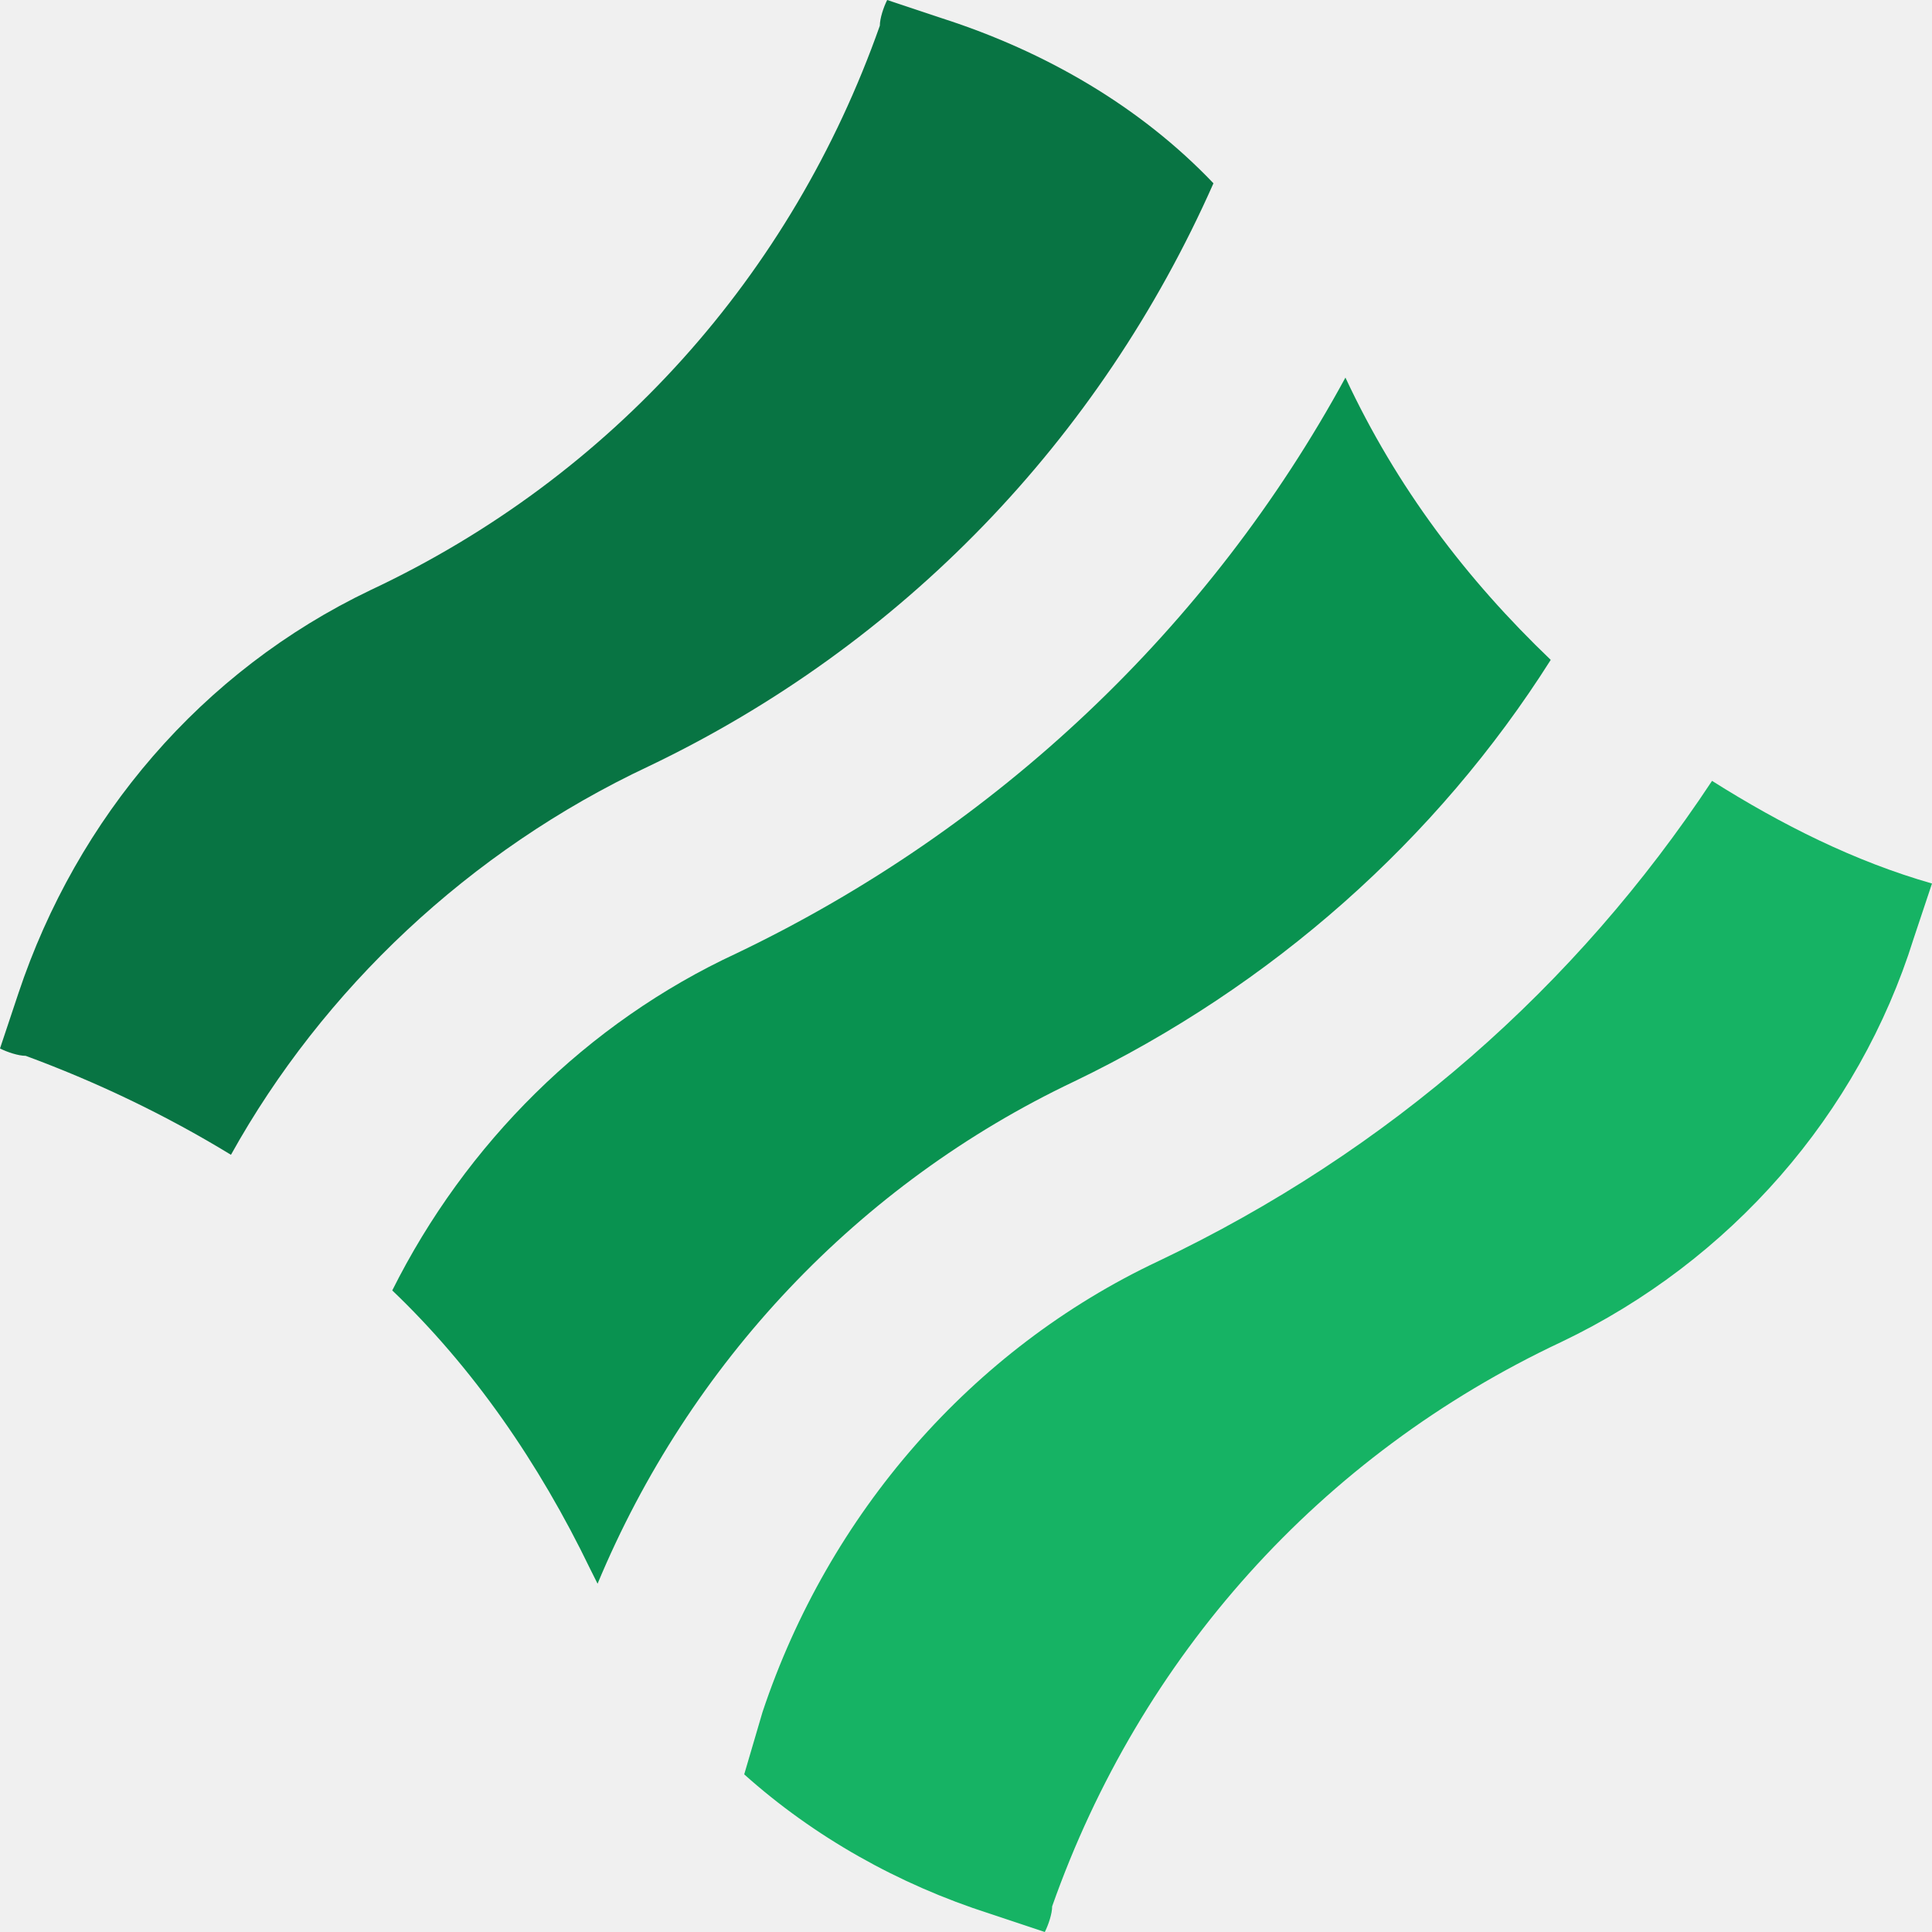
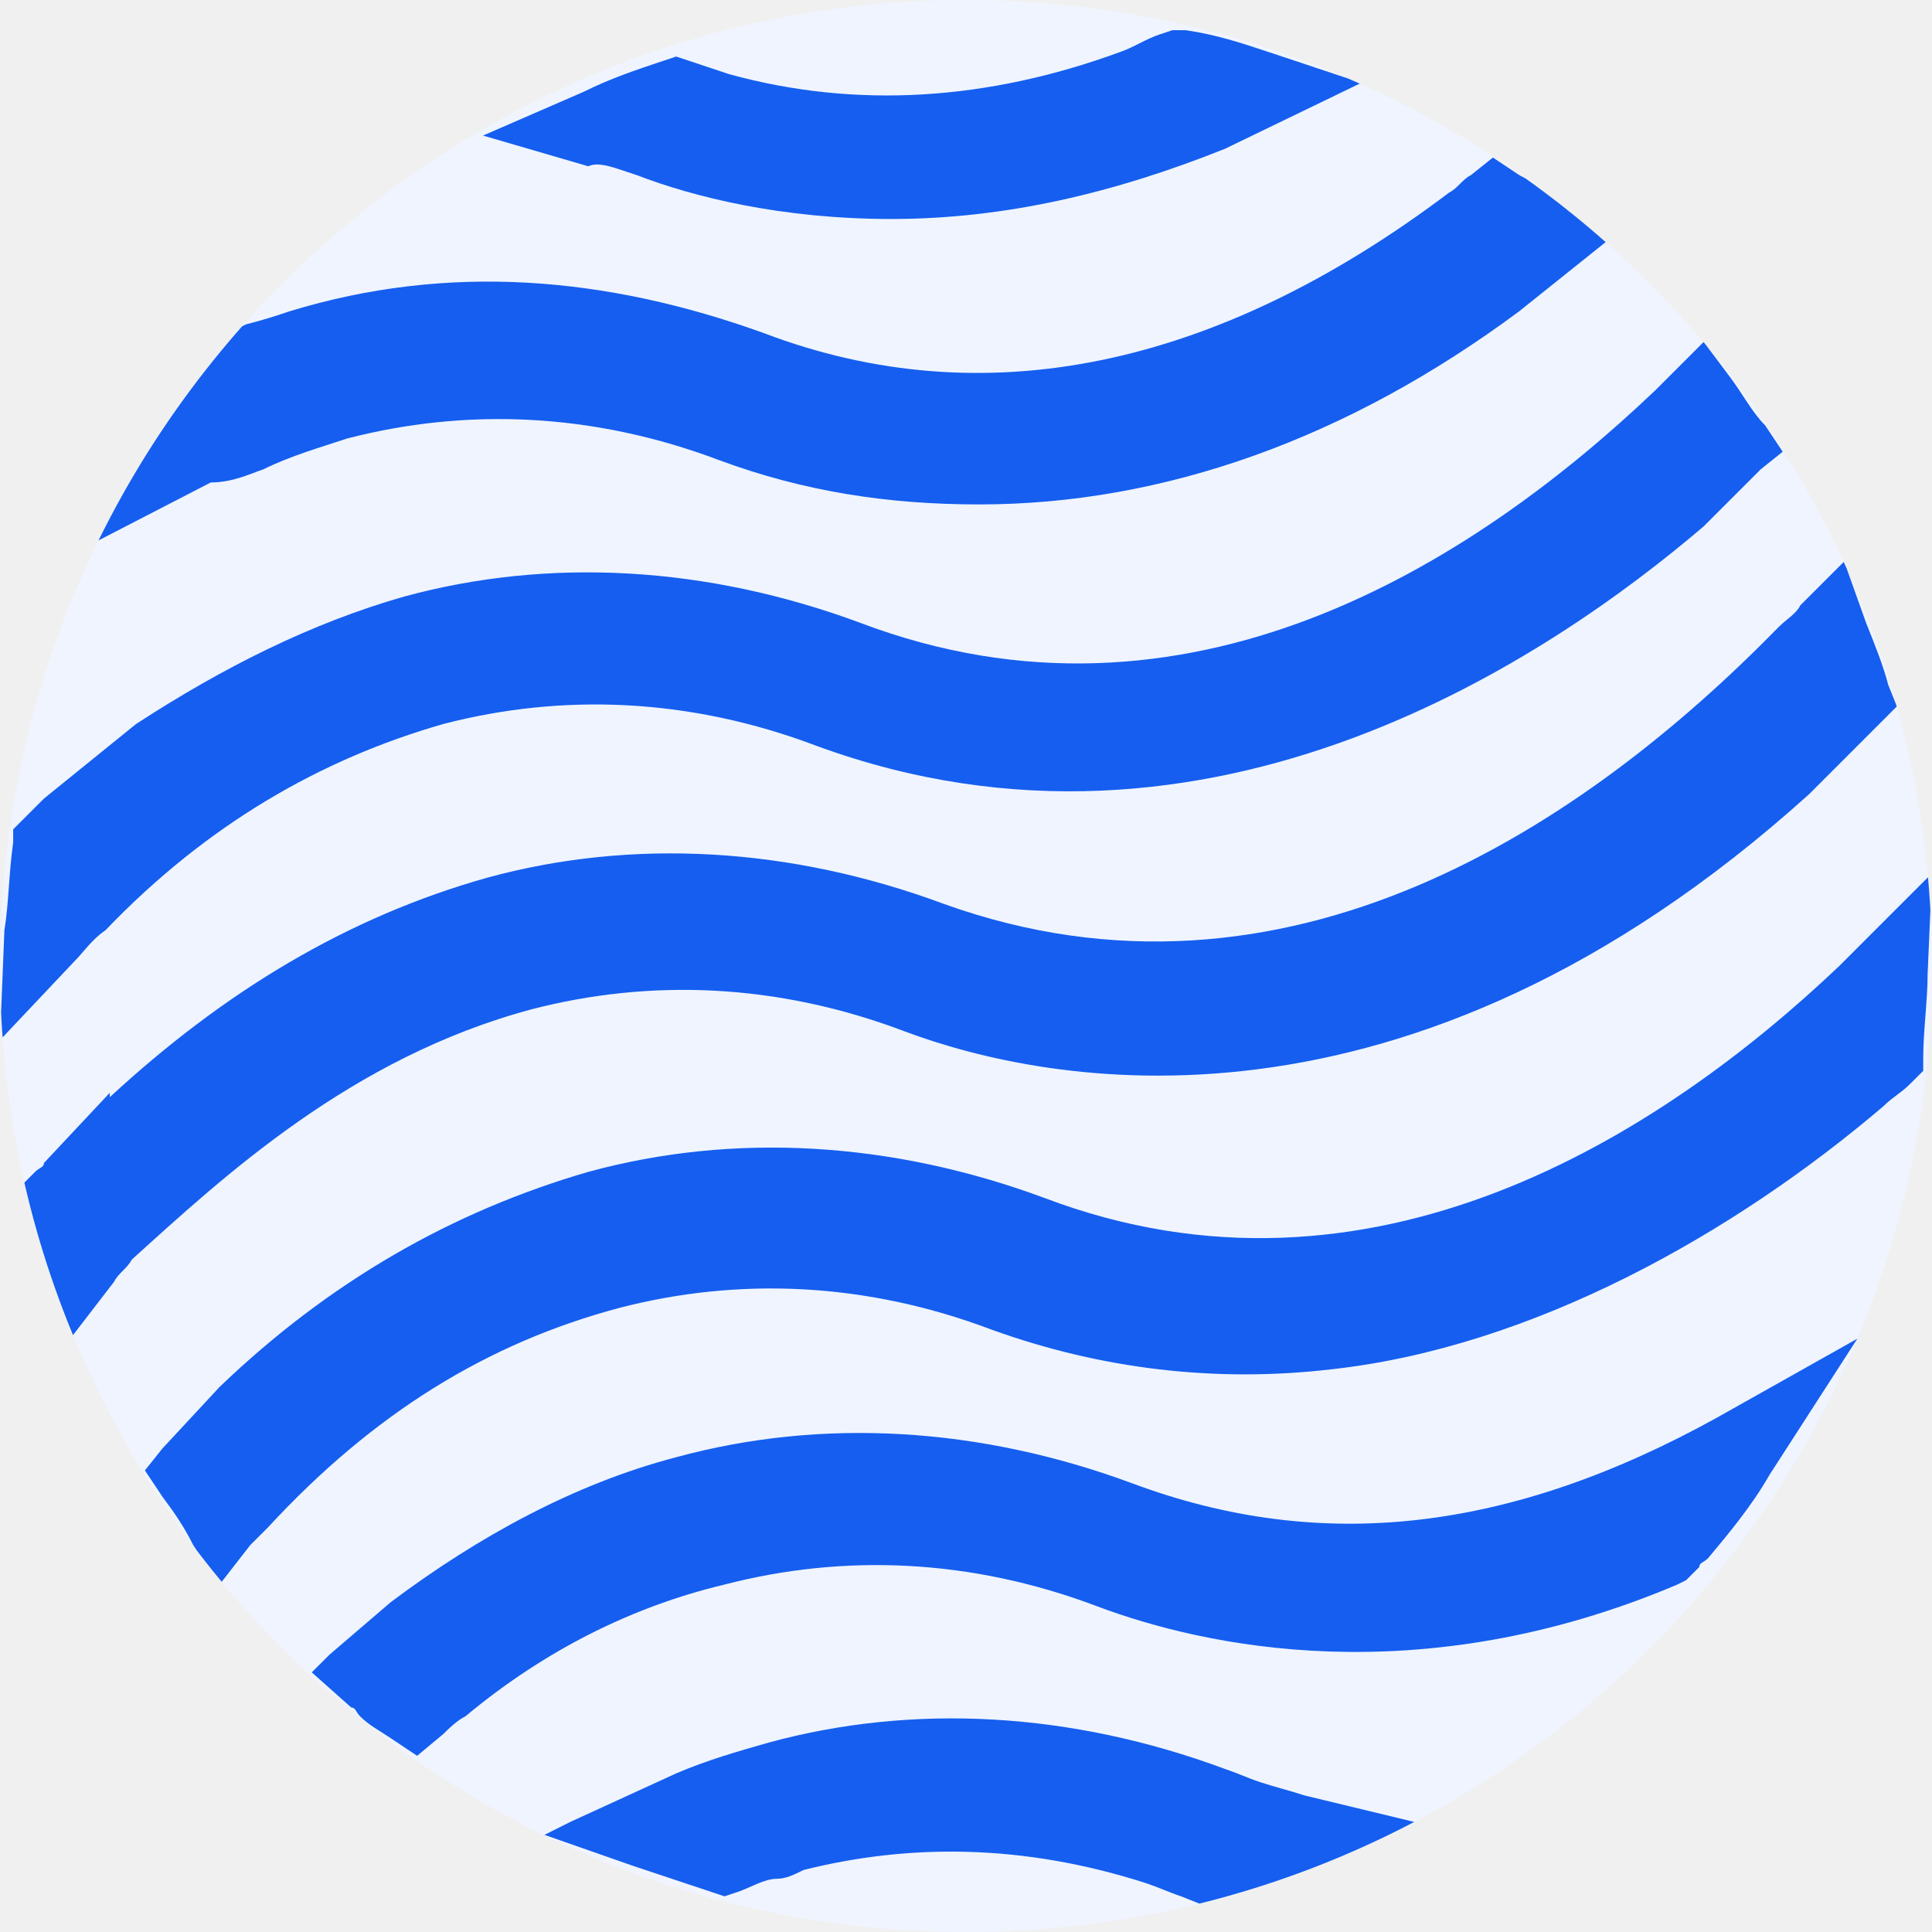
<svg xmlns="http://www.w3.org/2000/svg" width="120" height="120" viewBox="0 0 120 120" fill="none">
-   <path d="M40.304 47.59C56.015 40.076 68.311 27.325 75.37 11.385C70.816 6.603 64.896 3.188 58.52 1.139L55.104 0C54.877 0.455 54.649 1.139 54.649 1.594C49.184 17.078 38.027 29.602 22.998 36.66C12.524 41.67 4.782 50.778 1.139 61.708L0 65.123C0.455 65.351 1.139 65.579 1.594 65.579C5.92 67.173 10.247 69.222 14.345 71.727C20.038 61.48 29.146 52.827 40.304 47.59Z" fill="#087443" />
-   <path d="M106.338 48.501C97.912 61.252 86.3 71.499 71.954 78.33C60.341 83.795 51.461 94.042 47.362 106.338L46.224 110.209C50.55 114.08 55.787 117.04 61.48 118.862L64.895 120C65.123 119.545 65.351 118.862 65.351 118.406C70.816 102.922 81.973 90.398 97.002 83.34C107.476 78.33 115.446 69.222 118.861 58.292L120 54.877C115.218 53.511 110.664 51.233 106.338 48.501Z" fill="#16B364" />
-   <path d="M37.116 98.368C42.808 84.706 53.283 73.548 66.717 67.172C79.013 61.252 89.26 52.144 96.319 40.986C91.082 35.977 86.755 30.284 83.567 23.453C75.142 38.937 61.935 51.461 45.769 59.203C36.433 63.529 28.919 71.043 24.364 80.151C29.374 84.933 33.472 90.853 36.66 97.457C36.66 97.457 36.888 97.912 37.116 98.368Z" fill="#099250" />
+   <g clip-path="url(#clip0_5770_372698)">
+     <rect width="120" height="120" rx="60" fill="#EFF4FF" />
+     <path d="M70.364 92.147C60.819 88.602 51 88.056 42 90.511C35.728 92.147 29.728 95.42 24.273 99.511L20.455 102.784L19.364 103.874L21.818 106.056C22.091 106.056 22.091 106.329 22.364 106.602C22.909 107.147 23.455 107.42 24.273 107.965L25.909 109.056L27.546 107.693C27.818 107.42 28.364 106.874 28.909 106.602C33.818 102.511 39.273 99.784 45 98.42C52.364 96.511 60.273 96.784 68.182 99.784C74.728 102.238 88.091 105.238 104.182 98.42L104.728 98.147L105.546 97.329C105.546 97.056 105.818 97.056 106.091 96.784C107.455 95.147 108.818 93.511 109.909 91.602L115.364 83.147L106.637 88.056C93.818 95.147 82.091 96.511 70.364 92.147Z" fill="#155EEF" />
+     <path d="M33 62.694C40.364 60.784 48.273 61.057 56.182 64.057C64.909 67.33 87.273 71.966 112.364 49.33L116.455 45.239L116.727 44.966L117.818 43.875L117.273 42.512C117 41.421 116.455 40.057 115.909 38.694L114.545 34.875L111.818 37.602C111.545 38.148 111 38.421 110.455 38.966C98.454 51.239 79.909 63.784 58.636 56.148C49.091 52.603 39.273 52.057 30.273 54.512C21.546 56.966 13.909 61.603 6.818 68.148V67.875L2.727 72.239C2.727 72.512 2.455 72.512 2.182 72.784L1.364 73.603L1.636 74.694C1.909 76.057 2.455 77.421 2.727 78.784L4.364 83.148L7.091 79.603C7.364 79.057 7.909 78.784 8.182 78.239C13.909 73.057 21.818 65.694 33 62.694Z" fill="#155EEF" />
+     <path d="M6.546 57.784C12.818 51.239 19.909 47.148 27.546 44.966C34.909 43.057 42.818 43.33 50.727 46.33C75.273 55.33 96.546 40.603 105.818 32.694L109.364 29.148L110.727 28.057L109.636 26.421C108.818 25.603 108.273 24.512 107.455 23.421L105.818 21.239L103.909 23.148C103.636 23.421 103.091 23.966 102.818 24.239C91.364 35.148 73.636 46.33 53.455 38.694C43.909 35.148 34.091 34.603 25.091 37.057C19.364 38.694 13.909 41.421 8.455 44.966L2.727 49.603C2.182 50.148 1.909 50.421 1.364 50.966L0.818 51.512V52.33C0.546 54.239 0.545 56.148 0.273 57.784L0 64.603L4.636 59.694C5.182 59.148 5.727 58.33 6.546 57.784Z" fill="#155EEF" />
+     <path d="M78.272 110.693L77.727 112.33L78.272 110.693C77.454 110.421 76.909 110.148 76.091 109.875C66.545 106.33 56.727 105.784 47.727 108.239C45.818 108.784 43.909 109.33 42 110.148L35.454 113.148L33.818 113.966L39.272 115.875C40.909 116.421 42.545 116.966 44.181 117.511L45 117.784L45.818 117.511C46.636 117.239 47.454 116.693 48.272 116.693C48.818 116.693 49.363 116.421 49.909 116.148C56.454 114.511 63.545 114.511 71.181 116.966C72 117.239 72.545 117.511 73.363 117.784L74.727 118.33L75.545 118.057C77.454 117.511 79.636 116.966 81.272 116.148L88.909 113.421L81 111.511C80.181 111.239 79.091 110.966 78.272 110.693Z" fill="#155EEF" />
+     <path d="M120 54.239L115.909 58.33C115.364 58.876 114.818 59.421 114.273 59.967C103.091 70.603 85.091 82.057 64.909 74.421C55.364 70.876 45.546 70.33 36.546 72.785C28.091 75.239 20.455 79.603 13.636 86.148L10.091 89.966L9 91.33L10.091 92.966C10.909 94.057 11.455 94.876 12 95.966L13.636 98.421L15.546 95.966C15.818 95.694 16.364 95.148 16.637 94.876C23.182 87.785 30.273 83.421 38.455 81.239C45.818 79.33 53.727 79.603 61.636 82.603C68.455 85.057 75.546 85.876 82.636 85.057C95.182 83.694 107.727 76.603 117 68.694C117.546 68.148 118.091 67.876 118.636 67.33L119.455 66.512V65.694C119.455 64.057 119.727 62.148 119.727 60.512L120 54.239Z" fill="#155EEF" />
+     <path d="M16.364 29.149L15.546 27.512L16.364 29.149C18 28.331 19.91 27.785 21.546 27.24C28.91 25.331 36.819 25.603 44.728 28.603C49.91 30.512 55.091 31.331 60.819 31.331C72.273 31.331 83.728 27.24 94.364 19.331L98.455 16.058L99.819 14.967L97.364 13.058C96.546 12.24 95.455 11.421 94.364 10.876L92.728 9.785L91.364 10.876C90.819 11.149 90.546 11.694 90 11.967C75.546 22.876 61.091 25.876 47.455 20.694C37.637 17.149 27.819 16.331 18 19.331C17.182 19.603 16.364 19.876 15.273 20.149L14.728 20.422L13.91 21.24C13.91 21.512 13.637 21.512 13.364 21.785C12.273 23.422 10.91 24.785 9.819 26.422L4.637 34.331L13.091 29.967C14.455 29.967 15.546 29.422 16.364 29.149Z" fill="#155EEF" />
+     <path d="M38.727 10.602L39.545 10.875C43.091 12.239 48.545 13.602 55.364 13.602C62.455 13.602 69.273 11.966 76.091 9.239L84.546 5.148L78.818 3.239C77.182 2.693 75.546 2.148 73.636 1.875H72.818L72 2.148C71.182 2.42 70.364 2.966 69.546 3.239C61.364 6.239 53.182 6.784 45.273 4.602C44.455 4.33 43.636 4.057 42.818 3.784L42 3.511L41.182 3.784C39.545 4.33 37.909 4.875 36.273 5.693L30 8.42L36.545 10.329C37.091 10.057 37.909 10.329 38.727 10.602Z" fill="#155EEF" />
+   </g>
+   <defs>
+     <clipPath id="clip0_5770_372698">
+       <rect width="120" height="120" rx="60" fill="white" />
+     </clipPath>
+   </defs>
</svg>
